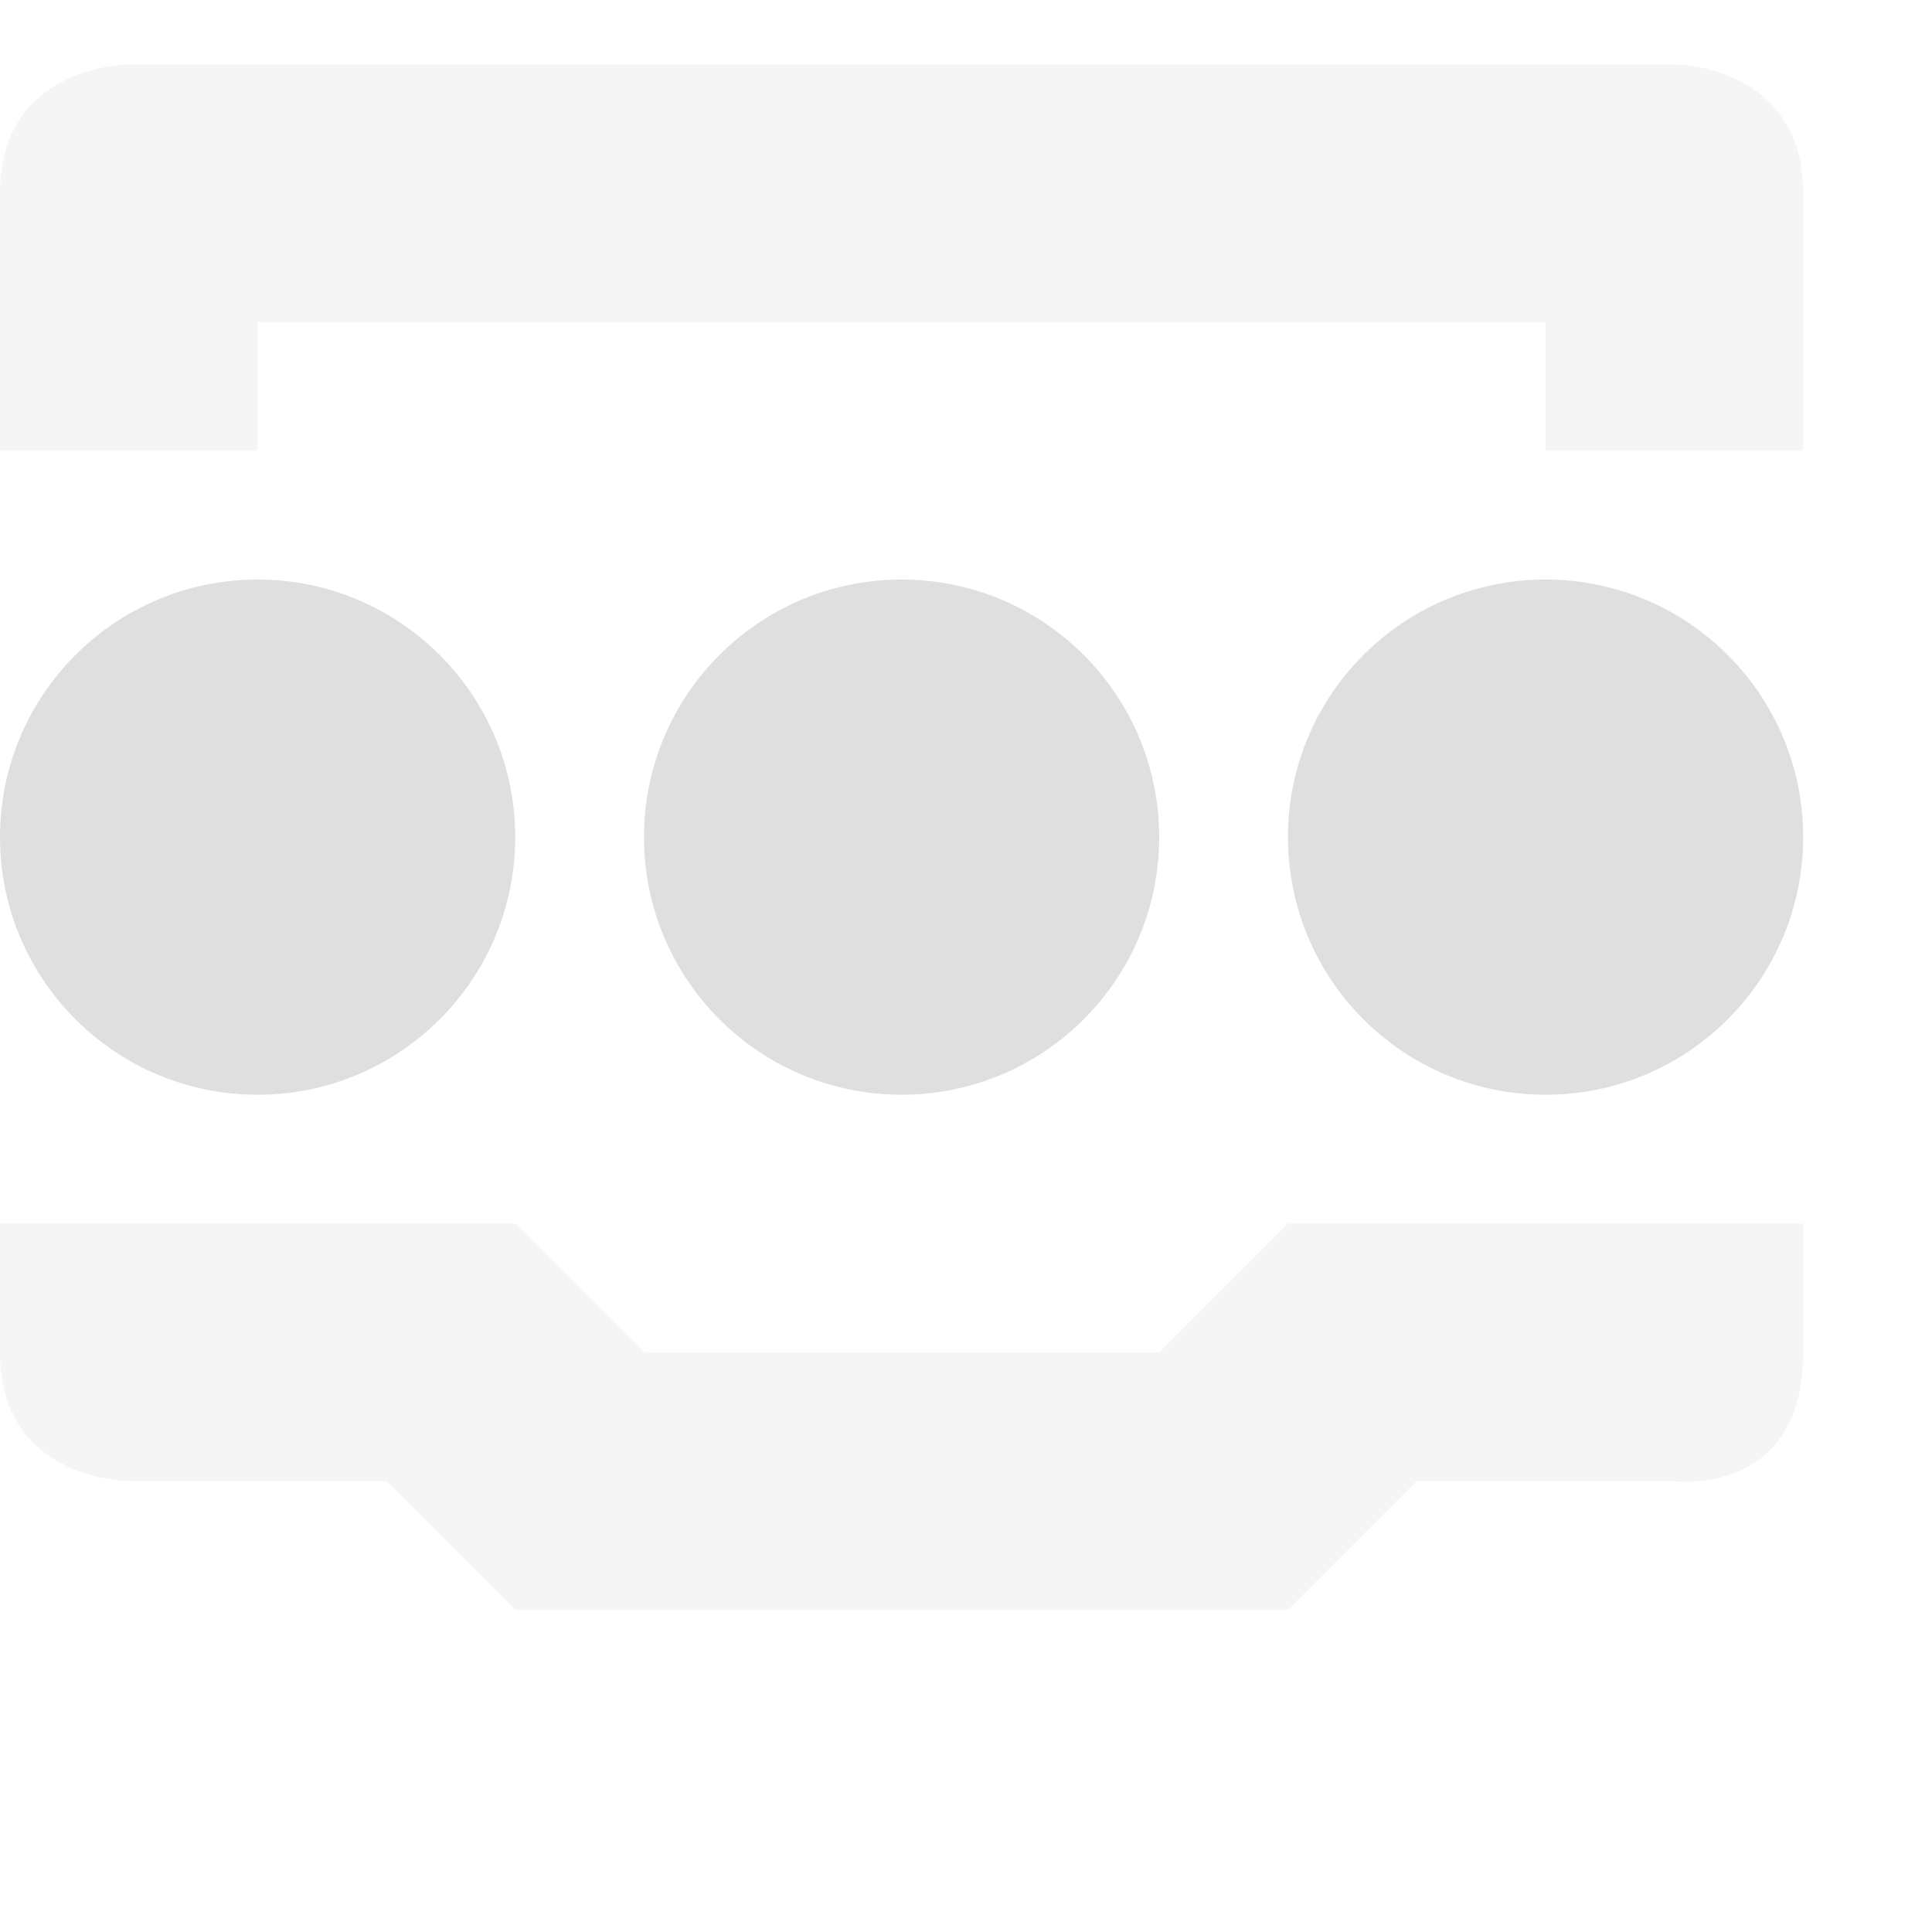
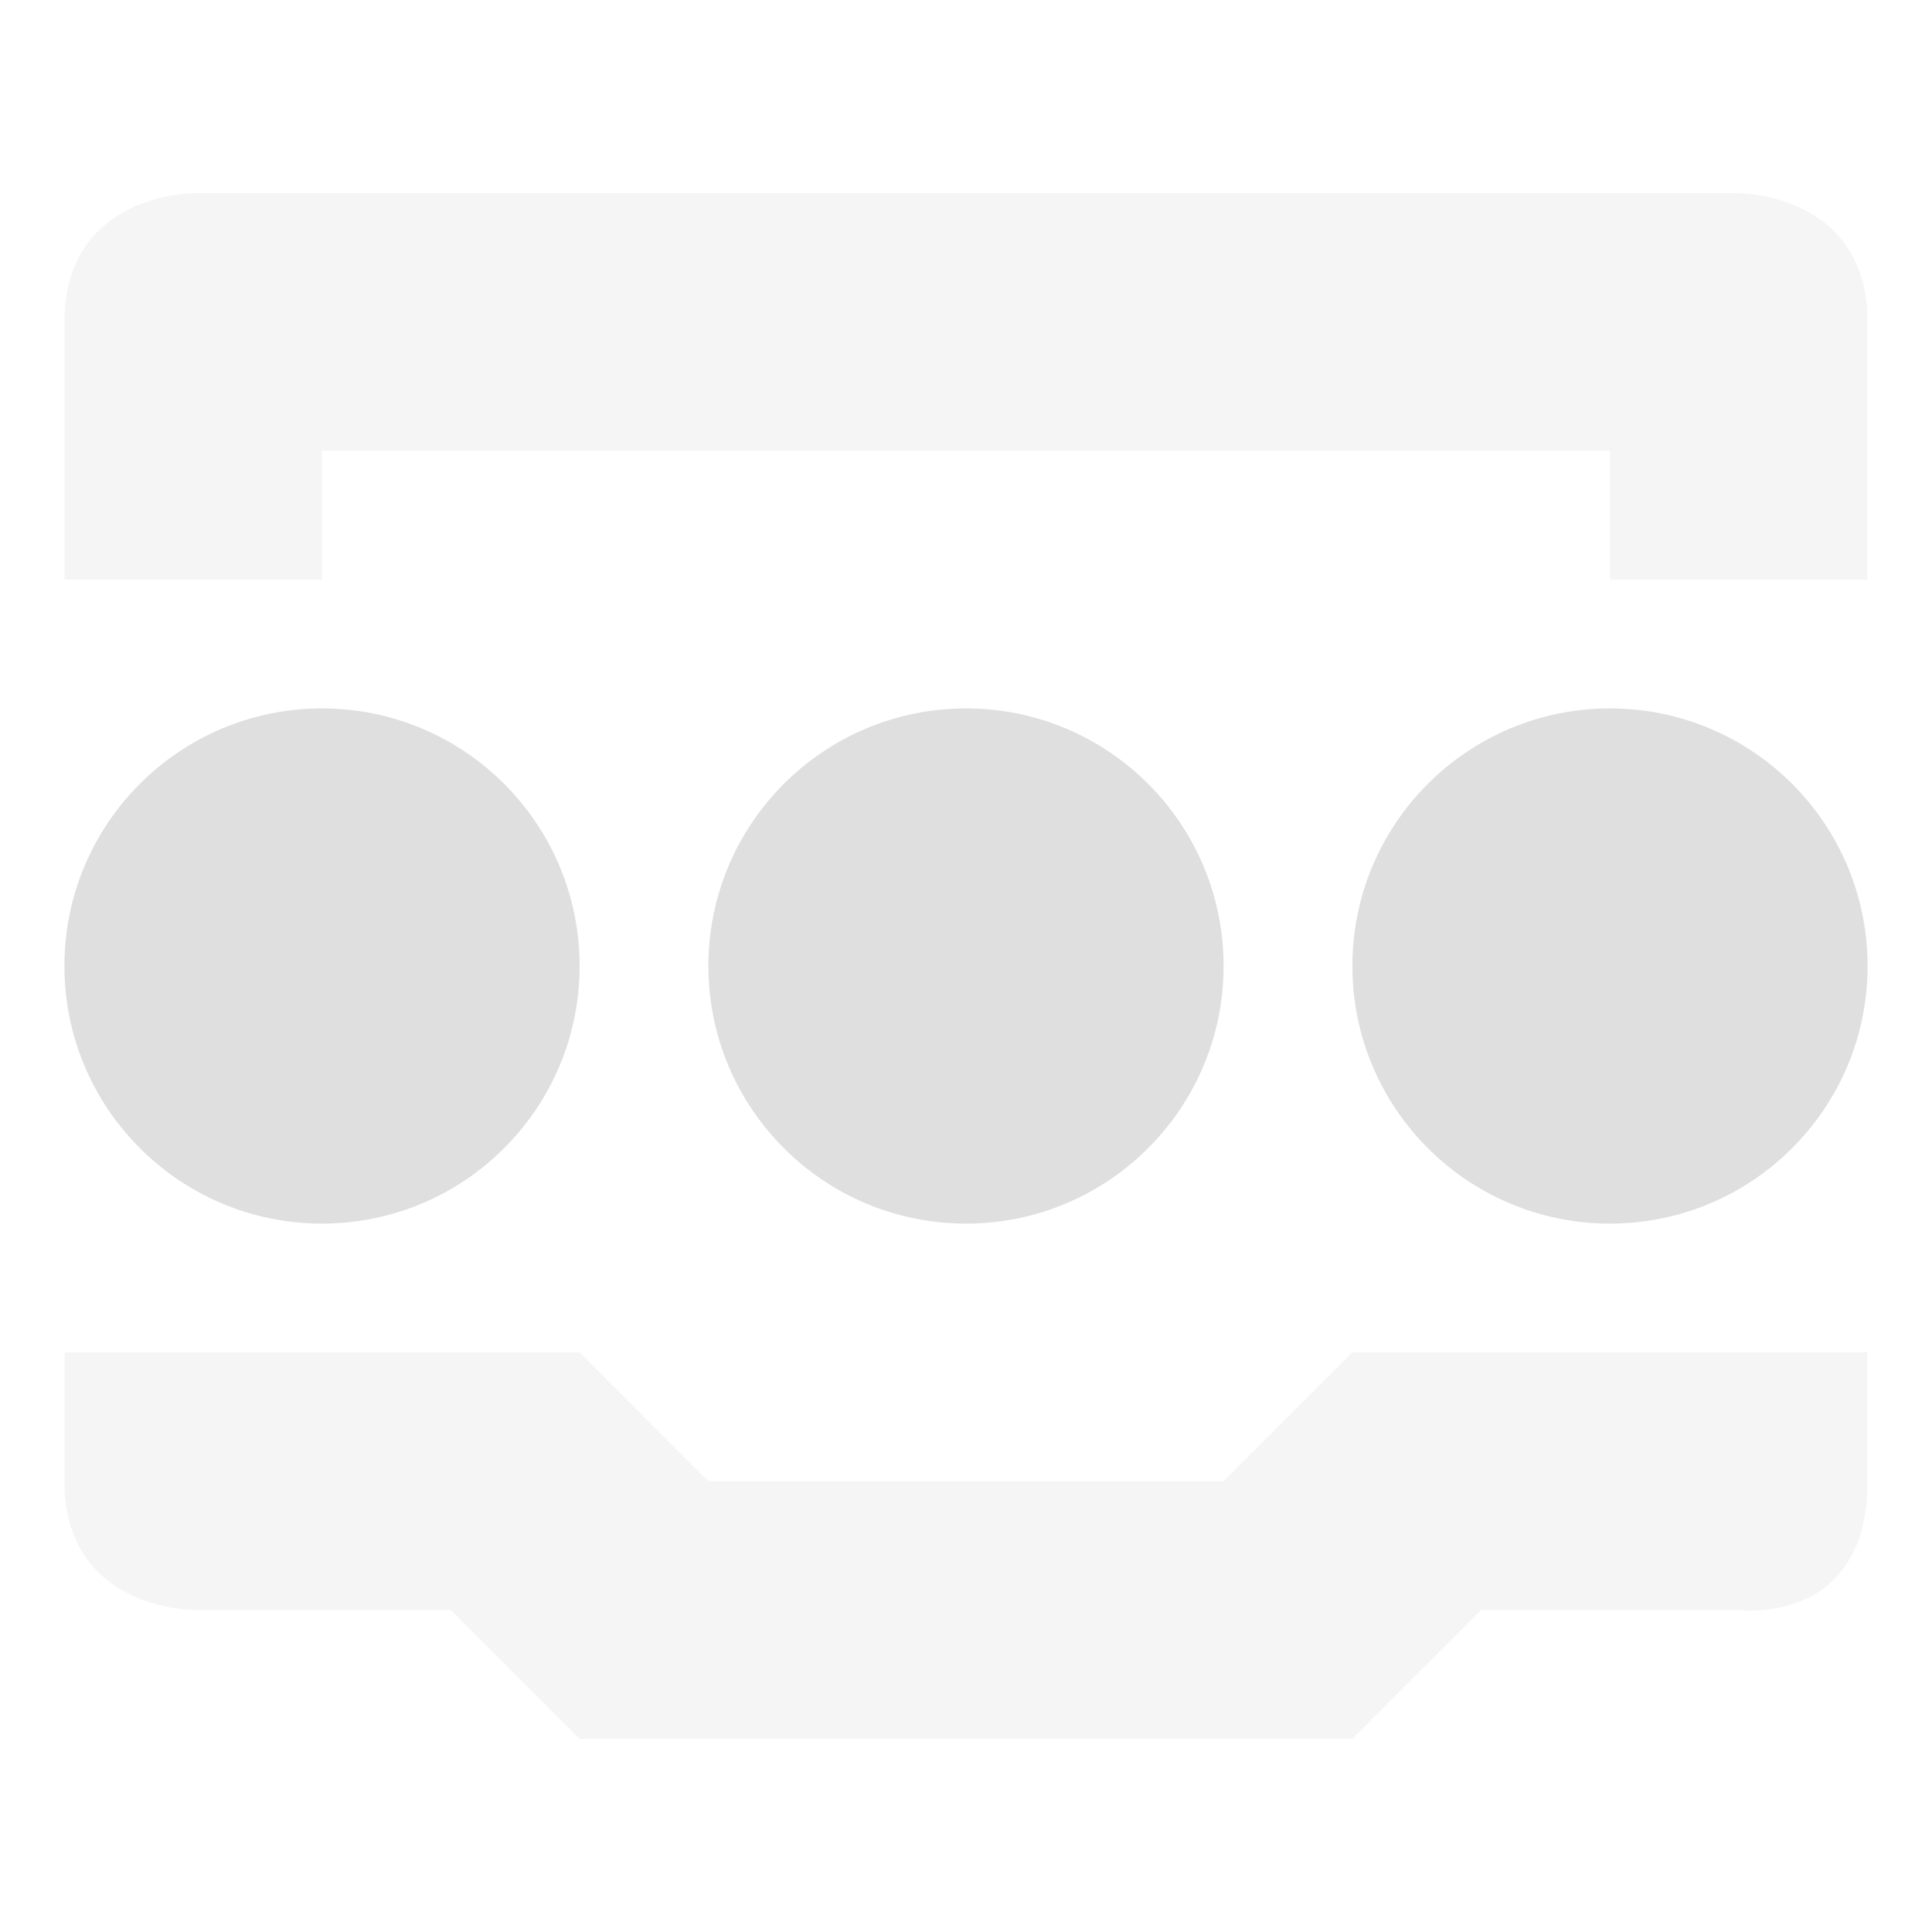
<svg xmlns="http://www.w3.org/2000/svg" width="16" height="16" version="1.1" id="svg429">
  <defs id="defs433" />
-   <g id="g677" transform="matrix(1.066643,0,0,1.066643,-1.066643,-1.600286)">
+   <g id="g677" transform="matrix(1.066643,0,0,1.066643,-0.5331432,-0.5331432)">
    <path style="fill:#dfdfdf" d="M 5,8 A 2,2 0 0 1 3,10 2,2 0 0 1 1,8 2,2 0 0 1 3,6 2,2 0 0 1 5,8 Z" id="path421" />
    <path style="fill:#dfdfdf" d="M 10,8 A 2,2 0 0 1 8,10 2,2 0 0 1 6,8 2,2 0 0 1 8,6 2,2 0 0 1 10,8 Z" id="path423" />
    <path style="fill:#dfdfdf" d="m 15,8 a 2,2 0 0 1 -2,2 2,2 0 0 1 -2,-2 2,2 0 0 1 2,-2 2,2 0 0 1 2,2 z" id="path425" />
    <path style="opacity:0.3;fill:#dfdfdf" d="M 2,2 C 2,2 1,2 1,3 V 5 H 3 V 4 h 10 v 1 h 2 V 3 C 15,2 14,2 14,2 Z m -1,9 v 1 c 0,1 1,1 1,1 h 2 l 1,1 h 6 l 1,-1 h 2 c 0,0 1,0.13 1,-1 v -1 h -4 l -1,1 H 6 L 5,11 Z" id="path427" />
  </g>
</svg>
